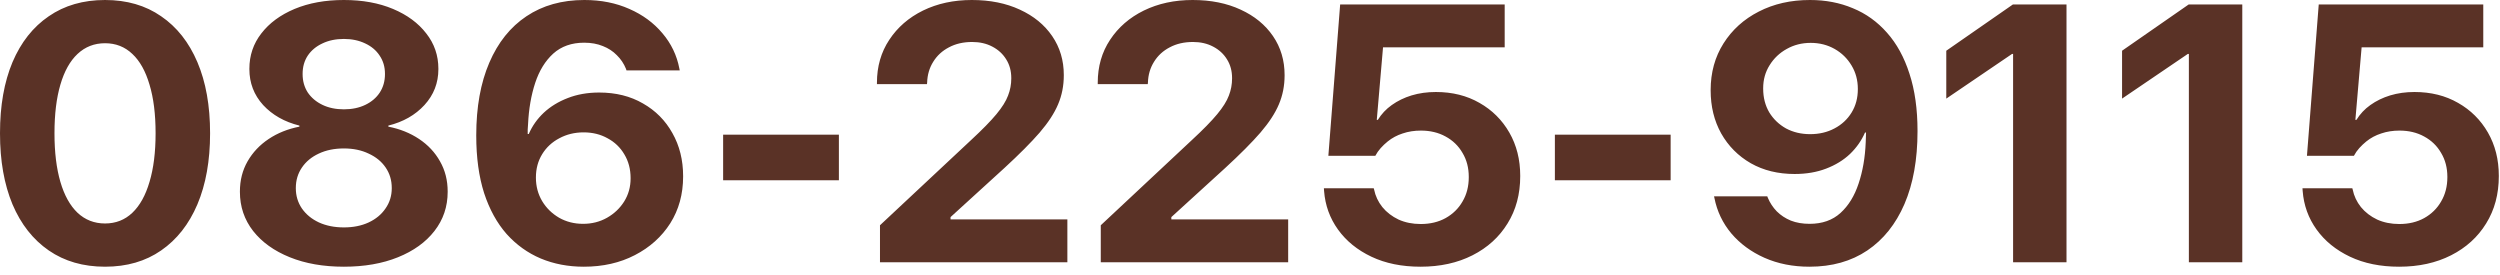
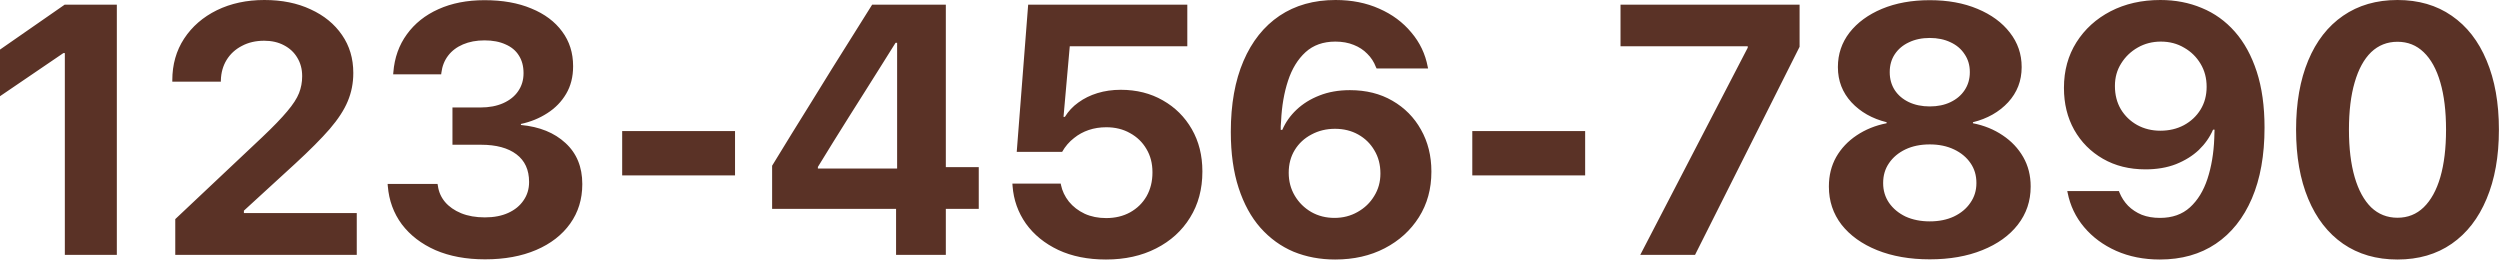
- <svg xmlns="http://www.w3.org/2000/svg" width="246" height="27" viewBox="0 0 246 27" fill="none">
-   <path d="M10.336 26.244C8.191 26.244 6.346 25.711 4.799 24.645C3.252 23.578 2.062 22.066 1.23 20.109C0.41 18.141 0 15.815 0 13.131V13.096C0 10.4 0.41 8.074 1.23 6.117C2.062 4.16 3.252 2.654 4.799 1.6C6.346 0.533 8.191 0 10.336 0C12.48 0 14.32 0.533 15.855 1.6C17.402 2.654 18.592 4.16 19.424 6.117C20.256 8.074 20.672 10.4 20.672 13.096V13.131C20.672 15.815 20.256 18.141 19.424 20.109C18.592 22.066 17.402 23.578 15.855 24.645C14.32 25.711 12.48 26.244 10.336 26.244ZM10.336 21.99C11.391 21.99 12.287 21.639 13.025 20.936C13.764 20.232 14.326 19.219 14.713 17.895C15.111 16.57 15.31 14.982 15.31 13.131V13.096C15.31 11.232 15.111 9.645 14.713 8.332C14.326 7.008 13.764 6 13.025 5.309C12.287 4.605 11.391 4.254 10.336 4.254C9.281 4.254 8.379 4.605 7.629 5.309C6.891 6 6.328 7.008 5.941 8.332C5.555 9.645 5.361 11.232 5.361 13.096V13.131C5.361 14.982 5.555 16.57 5.941 17.895C6.328 19.219 6.891 20.232 7.629 20.936C8.379 21.639 9.281 21.99 10.336 21.99ZM33.838 26.244C31.822 26.244 30.047 25.934 28.512 25.312C26.977 24.691 25.775 23.83 24.908 22.729C24.041 21.615 23.607 20.332 23.607 18.879V18.844C23.607 17.742 23.859 16.752 24.363 15.873C24.867 14.994 25.559 14.262 26.438 13.676C27.316 13.09 28.324 12.685 29.461 12.463V12.357C27.996 11.994 26.807 11.32 25.893 10.336C24.99 9.34 24.539 8.162 24.539 6.803V6.768C24.539 5.455 24.932 4.295 25.717 3.287C26.502 2.268 27.592 1.465 28.986 0.879C30.393 0.293 32.01 0 33.838 0C35.666 0 37.277 0.293 38.672 0.879C40.066 1.465 41.156 2.268 41.941 3.287C42.738 4.295 43.137 5.455 43.137 6.768V6.803C43.137 8.162 42.68 9.34 41.766 10.336C40.863 11.32 39.68 11.994 38.215 12.357V12.463C39.352 12.685 40.359 13.09 41.238 13.676C42.117 14.262 42.803 14.994 43.295 15.873C43.799 16.752 44.051 17.742 44.051 18.844V18.879C44.051 20.332 43.617 21.615 42.75 22.729C41.895 23.83 40.699 24.691 39.164 25.312C37.629 25.934 35.853 26.244 33.838 26.244ZM33.838 22.377C34.764 22.377 35.578 22.213 36.281 21.885C36.984 21.557 37.535 21.1 37.934 20.514C38.344 19.928 38.549 19.266 38.549 18.527V18.492C38.549 17.742 38.35 17.074 37.951 16.488C37.553 15.902 36.996 15.445 36.281 15.117C35.578 14.777 34.764 14.607 33.838 14.607C32.9 14.607 32.074 14.777 31.359 15.117C30.656 15.445 30.105 15.902 29.707 16.488C29.309 17.074 29.109 17.742 29.109 18.492V18.527C29.109 19.266 29.309 19.928 29.707 20.514C30.117 21.1 30.674 21.557 31.377 21.885C32.092 22.213 32.912 22.377 33.838 22.377ZM33.838 10.758C34.635 10.758 35.338 10.611 35.947 10.318C36.557 10.025 37.031 9.621 37.371 9.105C37.711 8.578 37.881 7.975 37.881 7.295V7.26C37.881 6.58 37.705 5.982 37.353 5.467C37.014 4.951 36.539 4.553 35.93 4.271C35.32 3.979 34.623 3.832 33.838 3.832C33.041 3.832 32.338 3.979 31.729 4.271C31.119 4.553 30.639 4.951 30.287 5.467C29.947 5.982 29.777 6.58 29.777 7.26V7.295C29.777 7.975 29.947 8.578 30.287 9.105C30.639 9.621 31.119 10.025 31.729 10.318C32.338 10.611 33.041 10.758 33.838 10.758ZM57.445 26.244C55.91 26.244 54.498 25.975 53.209 25.436C51.932 24.896 50.812 24.094 49.852 23.027C48.902 21.949 48.164 20.607 47.637 19.002C47.121 17.385 46.863 15.498 46.863 13.342V13.307C46.863 10.541 47.291 8.162 48.147 6.17C49.002 4.178 50.221 2.654 51.803 1.6C53.397 0.533 55.295 0 57.498 0C59.139 0 60.615 0.293 61.928 0.879C63.24 1.453 64.324 2.25 65.18 3.27C66.047 4.289 66.603 5.449 66.85 6.75L66.885 6.926H61.647L61.594 6.768C61.383 6.252 61.084 5.807 60.697 5.432C60.322 5.045 59.865 4.746 59.326 4.535C58.787 4.312 58.172 4.201 57.48 4.201C56.25 4.201 55.236 4.559 54.44 5.273C53.654 5.988 53.062 6.949 52.664 8.156C52.266 9.363 52.031 10.717 51.961 12.217C51.949 12.393 51.938 12.568 51.926 12.744C51.926 12.92 51.926 13.096 51.926 13.271L52.734 17.49C52.734 18.334 52.94 19.102 53.35 19.793C53.76 20.473 54.316 21.018 55.02 21.428C55.723 21.826 56.508 22.025 57.375 22.025C58.242 22.025 59.027 21.826 59.73 21.428C60.434 21.029 60.996 20.496 61.418 19.828C61.84 19.148 62.051 18.393 62.051 17.561V17.525C62.051 16.646 61.846 15.867 61.435 15.188C61.037 14.508 60.486 13.98 59.783 13.605C59.092 13.219 58.307 13.025 57.428 13.025C56.549 13.025 55.752 13.219 55.037 13.605C54.322 13.98 53.76 14.502 53.35 15.17C52.94 15.838 52.734 16.6 52.734 17.455V17.49H51.662V13.184H52.031C52.371 12.398 52.863 11.701 53.508 11.092C54.164 10.482 54.949 10.002 55.863 9.65C56.789 9.287 57.82 9.105 58.957 9.105C60.598 9.105 62.033 9.463 63.264 10.178C64.506 10.881 65.473 11.854 66.164 13.096C66.867 14.338 67.219 15.75 67.219 17.332V17.367C67.219 19.102 66.797 20.637 65.953 21.973C65.109 23.297 63.949 24.34 62.473 25.102C61.008 25.863 59.332 26.244 57.445 26.244ZM71.156 17.736V13.254H82.547V17.736H71.156ZM86.59 25.805V22.166L95.555 13.781C96.656 12.762 97.488 11.912 98.051 11.232C98.613 10.553 98.994 9.943 99.193 9.404C99.404 8.865 99.51 8.303 99.51 7.717V7.682C99.51 6.99 99.346 6.381 99.018 5.854C98.689 5.314 98.232 4.893 97.647 4.588C97.072 4.283 96.41 4.131 95.66 4.131C94.793 4.131 94.031 4.307 93.375 4.658C92.719 4.998 92.203 5.473 91.828 6.082C91.453 6.68 91.254 7.359 91.231 8.121L91.213 8.279H86.291V8.139C86.291 6.545 86.695 5.139 87.504 3.92C88.312 2.689 89.42 1.729 90.826 1.037C92.244 0.346 93.844 0 95.625 0C97.418 0 98.994 0.316 100.354 0.949C101.713 1.57 102.773 2.438 103.535 3.551C104.297 4.664 104.678 5.941 104.678 7.383V7.418C104.678 8.438 104.49 9.387 104.115 10.266C103.752 11.133 103.148 12.059 102.305 13.043C101.461 14.016 100.307 15.176 98.842 16.523L91.494 23.221L93.533 19.652V23.221L91.512 21.586H105.029V25.805H86.59ZM108.316 25.805V22.166L117.281 13.781C118.383 12.762 119.215 11.912 119.777 11.232C120.34 10.553 120.721 9.943 120.92 9.404C121.131 8.865 121.236 8.303 121.236 7.717V7.682C121.236 6.99 121.072 6.381 120.744 5.854C120.416 5.314 119.959 4.893 119.373 4.588C118.799 4.283 118.137 4.131 117.387 4.131C116.52 4.131 115.758 4.307 115.102 4.658C114.445 4.998 113.93 5.473 113.555 6.082C113.18 6.68 112.98 7.359 112.957 8.121L112.939 8.279H108.018V8.139C108.018 6.545 108.422 5.139 109.23 3.92C110.039 2.689 111.146 1.729 112.553 1.037C113.971 0.346 115.57 0 117.352 0C119.145 0 120.721 0.316 122.08 0.949C123.439 1.57 124.5 2.438 125.262 3.551C126.023 4.664 126.404 5.941 126.404 7.383V7.418C126.404 8.438 126.217 9.387 125.842 10.266C125.479 11.133 124.875 12.059 124.031 13.043C123.188 14.016 122.033 15.176 120.568 16.523L113.221 23.221L115.26 19.652V23.221L113.238 21.586H126.756V25.805H108.316ZM139.781 26.244C137.941 26.244 136.33 25.916 134.947 25.26C133.564 24.604 132.469 23.713 131.66 22.588C130.852 21.463 130.395 20.197 130.289 18.791L130.271 18.527H135.176L135.211 18.65C135.34 19.283 135.609 19.857 136.02 20.373C136.441 20.889 136.975 21.299 137.619 21.604C138.264 21.896 138.99 22.043 139.799 22.043C140.725 22.043 141.539 21.85 142.242 21.463C142.957 21.064 143.514 20.52 143.912 19.828C144.322 19.137 144.527 18.34 144.527 17.438V17.402C144.527 16.512 144.322 15.727 143.912 15.047C143.514 14.355 142.957 13.816 142.242 13.43C141.539 13.043 140.73 12.85 139.816 12.85C139.172 12.85 138.574 12.943 138.023 13.131C137.473 13.307 136.98 13.57 136.547 13.922C136.301 14.121 136.072 14.338 135.861 14.572C135.65 14.807 135.475 15.059 135.334 15.328H130.711L131.871 0.439H148.061V4.658H136.09L135.475 11.795H135.58C135.932 11.221 136.389 10.734 136.951 10.336C137.525 9.926 138.176 9.609 138.902 9.387C139.641 9.164 140.438 9.053 141.293 9.053C142.91 9.053 144.34 9.41 145.582 10.125C146.824 10.828 147.803 11.801 148.518 13.043C149.232 14.285 149.59 15.703 149.59 17.297V17.332C149.59 19.102 149.174 20.654 148.342 21.99C147.521 23.326 146.373 24.369 144.896 25.119C143.42 25.869 141.715 26.244 139.781 26.244ZM153 17.736V13.254H164.391V17.736H153ZM178.102 0C179.637 0 181.043 0.27 182.32 0.809C183.609 1.336 184.729 2.139 185.678 3.217C186.639 4.295 187.377 5.643 187.893 7.26C188.42 8.865 188.684 10.74 188.684 12.885V12.92C188.684 15.697 188.256 18.082 187.4 20.074C186.545 22.055 185.326 23.578 183.744 24.645C182.162 25.711 180.264 26.244 178.049 26.244C176.42 26.244 174.943 25.951 173.619 25.365C172.307 24.779 171.223 23.982 170.367 22.975C169.512 21.955 168.955 20.789 168.697 19.477L168.662 19.318H173.9L173.953 19.459C174.164 19.963 174.457 20.408 174.832 20.795C175.219 21.182 175.682 21.486 176.221 21.709C176.76 21.92 177.375 22.025 178.066 22.025C179.309 22.025 180.322 21.668 181.107 20.953C181.893 20.238 182.484 19.277 182.883 18.07C183.293 16.852 183.527 15.498 183.586 14.01C183.598 13.834 183.604 13.664 183.604 13.5C183.615 13.324 183.621 13.148 183.621 12.973L182.812 8.754C182.812 7.898 182.607 7.131 182.197 6.451C181.787 5.76 181.23 5.215 180.527 4.816C179.824 4.418 179.039 4.219 178.172 4.219C177.305 4.219 176.52 4.418 175.816 4.816C175.113 5.203 174.551 5.736 174.129 6.416C173.707 7.084 173.496 7.84 173.496 8.684V8.719C173.496 9.598 173.695 10.377 174.094 11.057C174.504 11.725 175.055 12.252 175.746 12.639C176.449 13.014 177.24 13.201 178.119 13.201C179.01 13.201 179.807 13.014 180.51 12.639C181.225 12.264 181.787 11.742 182.197 11.074C182.607 10.406 182.812 9.639 182.812 8.771V8.754H183.885V13.043H183.516C183.176 13.828 182.684 14.531 182.039 15.152C181.395 15.762 180.609 16.242 179.684 16.594C178.77 16.945 177.738 17.121 176.59 17.121C174.961 17.121 173.525 16.77 172.283 16.066C171.041 15.352 170.068 14.373 169.365 13.131C168.674 11.889 168.328 10.477 168.328 8.895V8.859C168.328 7.137 168.75 5.607 169.594 4.271C170.438 2.936 171.592 1.893 173.057 1.143C174.533 0.381 176.215 0 178.102 0ZM198.088 25.805V5.309H197.982L191.514 9.703V4.992L198.07 0.439H203.344V25.805H198.088ZM215.385 25.805V5.309H215.279L208.811 9.703V4.992L215.367 0.439H220.641V25.805H215.385ZM236.074 26.244C234.234 26.244 232.623 25.916 231.24 25.26C229.857 24.604 228.762 23.713 227.953 22.588C227.145 21.463 226.688 20.197 226.582 18.791L226.564 18.527H231.469L231.504 18.65C231.633 19.283 231.902 19.857 232.312 20.373C232.734 20.889 233.268 21.299 233.912 21.604C234.557 21.896 235.283 22.043 236.092 22.043C237.018 22.043 237.832 21.85 238.535 21.463C239.25 21.064 239.807 20.52 240.205 19.828C240.615 19.137 240.82 18.34 240.82 17.438V17.402C240.82 16.512 240.615 15.727 240.205 15.047C239.807 14.355 239.25 13.816 238.535 13.43C237.832 13.043 237.023 12.85 236.109 12.85C235.465 12.85 234.867 12.943 234.316 13.131C233.766 13.307 233.273 13.57 232.84 13.922C232.594 14.121 232.365 14.338 232.154 14.572C231.943 14.807 231.768 15.059 231.627 15.328H227.004L228.164 0.439H244.354V4.658H232.383L231.768 11.795H231.873C232.225 11.221 232.682 10.734 233.244 10.336C233.818 9.926 234.469 9.609 235.195 9.387C235.934 9.164 236.73 9.053 237.586 9.053C239.203 9.053 240.633 9.41 241.875 10.125C243.117 10.828 244.096 11.801 244.811 13.043C245.525 14.285 245.883 15.703 245.883 17.297V17.332C245.883 19.102 245.467 20.654 244.635 21.99C243.814 23.326 242.666 24.369 241.189 25.119C239.713 25.869 238.008 26.244 236.074 26.244Z" fill="#5A3226" />
+ <svg xmlns="http://www.w3.org/2000/svg" width="169" height="18" viewBox="0 0 169 18" fill="none">
+   <path d="M4.383 17.227V3.586H4.289L0 6.504V3.352L4.371 0.316H7.898V17.227H4.383ZM11.848 17.227V14.812L17.73 9.27C18.473 8.566 19.035 7.984 19.418 7.523C19.809 7.062 20.074 6.652 20.215 6.293C20.355 5.934 20.426 5.559 20.426 5.168V5.133C20.426 4.672 20.316 4.262 20.098 3.902C19.887 3.543 19.586 3.262 19.195 3.059C18.812 2.855 18.367 2.754 17.859 2.754C17.289 2.754 16.785 2.871 16.348 3.105C15.91 3.332 15.566 3.648 15.316 4.055C15.074 4.453 14.945 4.91 14.93 5.426V5.52H11.648V5.426C11.648 4.363 11.914 3.426 12.445 2.613C12.984 1.793 13.723 1.152 14.66 0.691C15.605 0.23 16.676 0 17.871 0C19.059 0 20.102 0.211 21 0.633C21.906 1.047 22.613 1.625 23.121 2.367C23.629 3.102 23.883 3.953 23.883 4.922V4.945C23.883 5.617 23.758 6.25 23.508 6.844C23.266 7.43 22.859 8.055 22.289 8.719C21.719 9.375 20.941 10.156 19.957 11.062L15.211 15.41L16.488 13.184V15.41L15.223 14.402H24.117V17.227H11.848ZM32.789 17.531C31.516 17.531 30.398 17.324 29.438 16.91C28.484 16.488 27.727 15.906 27.164 15.164C26.609 14.414 26.293 13.551 26.215 12.574L26.203 12.434H29.578L29.602 12.562C29.656 12.969 29.816 13.332 30.082 13.652C30.355 13.973 30.719 14.227 31.172 14.414C31.633 14.602 32.168 14.695 32.777 14.695C33.387 14.695 33.914 14.594 34.359 14.391C34.805 14.188 35.148 13.906 35.391 13.547C35.641 13.188 35.766 12.777 35.766 12.316V12.293C35.766 11.48 35.48 10.859 34.91 10.43C34.34 10 33.543 9.785 32.52 9.785H30.586V7.266H32.473C33.066 7.266 33.582 7.168 34.02 6.973C34.457 6.777 34.793 6.508 35.027 6.164C35.27 5.812 35.391 5.41 35.391 4.957V4.934C35.391 4.473 35.285 4.078 35.074 3.75C34.871 3.422 34.57 3.172 34.172 3C33.781 2.82 33.309 2.73 32.754 2.73C32.207 2.73 31.723 2.82 31.301 3C30.879 3.18 30.543 3.434 30.293 3.762C30.043 4.09 29.891 4.477 29.836 4.922L29.824 5.027H26.578L26.59 4.887C26.668 3.902 26.973 3.047 27.504 2.32C28.035 1.586 28.746 1.02 29.637 0.621C30.535 0.215 31.574 0.012 32.754 0.012C33.973 0.012 35.027 0.199 35.918 0.574C36.816 0.941 37.512 1.461 38.004 2.133C38.496 2.797 38.742 3.574 38.742 4.465V4.488C38.742 5.191 38.586 5.809 38.273 6.34C37.961 6.871 37.535 7.309 36.996 7.652C36.465 7.996 35.871 8.238 35.215 8.379V8.449C36.473 8.566 37.477 8.973 38.227 9.668C38.984 10.363 39.363 11.285 39.363 12.434V12.457C39.363 13.465 39.09 14.352 38.543 15.117C37.996 15.883 37.23 16.477 36.246 16.898C35.262 17.32 34.109 17.531 32.789 17.531ZM42.059 11.859V8.859H49.688V11.859H42.059ZM60.574 17.227V14.121H52.195V11.203C52.641 10.477 53.086 9.75 53.531 9.023C53.984 8.289 54.438 7.559 54.891 6.832C55.344 6.105 55.793 5.379 56.238 4.652C56.691 3.926 57.145 3.203 57.598 2.484C58.051 1.758 58.504 1.035 58.957 0.316H63.938V11.297H66.164V14.121H63.938V17.227H60.574ZM55.289 11.391H60.645V2.895H60.539C60.195 3.449 59.848 4.004 59.496 4.559C59.145 5.113 58.793 5.672 58.441 6.234C58.09 6.797 57.734 7.359 57.375 7.922C57.023 8.484 56.672 9.047 56.32 9.609C55.977 10.164 55.633 10.723 55.289 11.285V11.391ZM74.766 17.543C73.539 17.543 72.465 17.328 71.543 16.898C70.621 16.461 69.891 15.867 69.352 15.117C68.82 14.359 68.519 13.512 68.449 12.574L68.438 12.41H71.707L71.719 12.492C71.805 12.906 71.984 13.285 72.258 13.629C72.539 13.973 72.894 14.246 73.324 14.449C73.754 14.645 74.238 14.742 74.777 14.742C75.387 14.742 75.926 14.613 76.394 14.355C76.871 14.09 77.242 13.727 77.508 13.266C77.773 12.797 77.906 12.262 77.906 11.66V11.637C77.906 11.043 77.769 10.52 77.496 10.066C77.231 9.613 76.863 9.258 76.394 9C75.926 8.734 75.391 8.602 74.789 8.602C74.359 8.602 73.961 8.664 73.594 8.789C73.227 8.914 72.898 9.094 72.609 9.328C72.445 9.453 72.293 9.598 72.152 9.762C72.019 9.918 71.902 10.086 71.801 10.266H68.731L69.504 0.316H80.262V3.129H72.316L71.894 7.898H71.988C72.223 7.516 72.527 7.191 72.902 6.926C73.277 6.652 73.707 6.441 74.191 6.293C74.676 6.145 75.199 6.07 75.762 6.07C76.832 6.07 77.781 6.309 78.609 6.785C79.438 7.254 80.09 7.902 80.566 8.73C81.043 9.559 81.281 10.508 81.281 11.578V11.602C81.281 12.781 81.004 13.816 80.449 14.707C79.902 15.598 79.137 16.293 78.152 16.793C77.176 17.293 76.047 17.543 74.766 17.543ZM90.258 17.543C89.242 17.543 88.305 17.367 87.445 17.016C86.594 16.656 85.848 16.117 85.207 15.398C84.574 14.68 84.082 13.781 83.731 12.703C83.379 11.625 83.203 10.367 83.203 8.93V8.906C83.203 7.047 83.488 5.453 84.059 4.125C84.629 2.797 85.441 1.777 86.496 1.066C87.559 0.355 88.82 0 90.281 0C91.375 0 92.359 0.195 93.234 0.586C94.109 0.969 94.832 1.504 95.402 2.191C95.981 2.871 96.352 3.648 96.516 4.523L96.539 4.629H93.059L93.012 4.535C92.879 4.184 92.684 3.883 92.426 3.633C92.176 3.375 91.871 3.176 91.512 3.035C91.152 2.887 90.738 2.812 90.269 2.812C89.449 2.812 88.777 3.051 88.254 3.527C87.731 4.004 87.336 4.648 87.07 5.461C86.805 6.266 86.648 7.172 86.602 8.18C86.594 8.289 86.586 8.402 86.578 8.52C86.578 8.637 86.578 8.754 86.578 8.871L87.117 11.684C87.117 12.254 87.254 12.77 87.527 13.23C87.801 13.691 88.172 14.059 88.641 14.332C89.109 14.598 89.633 14.73 90.211 14.73C90.781 14.73 91.301 14.598 91.769 14.332C92.246 14.066 92.621 13.707 92.894 13.254C93.176 12.801 93.316 12.297 93.316 11.742V11.719C93.316 11.133 93.18 10.613 92.906 10.16C92.641 9.707 92.277 9.352 91.816 9.094C91.356 8.836 90.832 8.707 90.246 8.707C89.66 8.707 89.129 8.836 88.652 9.094C88.176 9.344 87.801 9.691 87.527 10.137C87.254 10.582 87.117 11.094 87.117 11.672V11.684H86.402V8.777H86.684C86.902 8.27 87.223 7.816 87.644 7.418C88.074 7.012 88.59 6.691 89.191 6.457C89.801 6.215 90.488 6.094 91.254 6.094C92.348 6.094 93.305 6.332 94.125 6.809C94.953 7.285 95.598 7.938 96.059 8.766C96.527 9.594 96.762 10.535 96.762 11.59V11.613C96.762 12.77 96.481 13.793 95.918 14.684C95.356 15.574 94.586 16.273 93.609 16.781C92.633 17.289 91.516 17.543 90.258 17.543ZM99.527 11.859V8.859H107.156V11.859H99.527ZM110.883 17.227L118.148 3.223V3.129H109.547V0.316H121.652V3.164L114.586 17.227H110.883ZM130.453 17.531C129.109 17.531 127.922 17.324 126.891 16.91C125.867 16.496 125.066 15.922 124.488 15.188C123.918 14.445 123.633 13.59 123.633 12.621V12.598C123.633 11.863 123.797 11.203 124.125 10.617C124.461 10.031 124.922 9.543 125.508 9.152C126.102 8.754 126.777 8.48 127.535 8.332V8.262C126.559 8.02 125.766 7.57 125.156 6.914C124.547 6.25 124.242 5.461 124.242 4.547V4.523C124.242 3.656 124.504 2.883 125.027 2.203C125.559 1.523 126.289 0.988 127.219 0.598C128.156 0.207 129.234 0.012 130.453 0.012C131.672 0.012 132.746 0.207 133.676 0.598C134.613 0.988 135.344 1.523 135.867 2.203C136.398 2.883 136.664 3.656 136.664 4.523V4.547C136.664 5.461 136.359 6.25 135.75 6.914C135.141 7.57 134.348 8.02 133.371 8.262V8.332C134.129 8.48 134.801 8.754 135.387 9.152C135.973 9.543 136.434 10.031 136.77 10.617C137.105 11.203 137.273 11.863 137.273 12.598V12.621C137.273 13.59 136.984 14.445 136.406 15.188C135.836 15.922 135.035 16.496 134.004 16.91C132.98 17.324 131.797 17.531 130.453 17.531ZM130.453 14.965C131.07 14.965 131.613 14.855 132.082 14.637C132.559 14.41 132.93 14.102 133.195 13.711C133.469 13.32 133.605 12.879 133.605 12.387V12.363C133.605 11.855 133.473 11.41 133.207 11.027C132.941 10.637 132.57 10.328 132.094 10.102C131.617 9.875 131.07 9.762 130.453 9.762C129.828 9.762 129.277 9.875 128.801 10.102C128.332 10.328 127.965 10.637 127.699 11.027C127.434 11.41 127.301 11.855 127.301 12.363V12.387C127.301 12.879 127.434 13.32 127.699 13.711C127.973 14.102 128.344 14.41 128.812 14.637C129.289 14.855 129.836 14.965 130.453 14.965ZM130.453 7.195C130.984 7.195 131.453 7.098 131.859 6.902C132.266 6.707 132.582 6.438 132.809 6.094C133.043 5.742 133.16 5.34 133.16 4.887V4.863C133.16 4.41 133.043 4.012 132.809 3.668C132.582 3.316 132.266 3.047 131.859 2.859C131.453 2.664 130.984 2.566 130.453 2.566C129.922 2.566 129.453 2.664 129.047 2.859C128.641 3.047 128.32 3.316 128.086 3.668C127.859 4.012 127.746 4.41 127.746 4.863V4.887C127.746 5.34 127.859 5.742 128.086 6.094C128.312 6.438 128.629 6.707 129.035 6.902C129.449 7.098 129.922 7.195 130.453 7.195ZM146.039 0C147.055 0 147.988 0.18 148.84 0.539C149.699 0.891 150.445 1.426 151.078 2.145C151.711 2.863 152.203 3.762 152.555 4.84C152.906 5.918 153.082 7.176 153.082 8.613V8.637C153.082 10.496 152.797 12.09 152.227 13.418C151.656 14.746 150.844 15.766 149.789 16.477C148.734 17.188 147.473 17.543 146.004 17.543C144.918 17.543 143.934 17.348 143.051 16.957C142.176 16.566 141.453 16.031 140.883 15.352C140.312 14.672 139.941 13.895 139.77 13.02L139.746 12.914H143.238L143.273 13.008C143.414 13.352 143.609 13.652 143.859 13.91C144.117 14.168 144.426 14.371 144.785 14.52C145.145 14.66 145.555 14.73 146.016 14.73C146.844 14.73 147.52 14.492 148.043 14.016C148.566 13.539 148.961 12.895 149.227 12.082C149.492 11.27 149.645 10.363 149.684 9.363C149.691 9.246 149.695 9.133 149.695 9.023C149.703 8.906 149.707 8.789 149.707 8.672L149.168 5.859C149.168 5.281 149.031 4.766 148.758 4.312C148.484 3.852 148.113 3.488 147.645 3.223C147.184 2.949 146.66 2.812 146.074 2.812C145.504 2.812 144.984 2.945 144.516 3.211C144.047 3.477 143.672 3.836 143.391 4.289C143.109 4.734 142.969 5.238 142.969 5.801V5.824C142.969 6.41 143.102 6.93 143.367 7.383C143.641 7.836 144.008 8.191 144.469 8.449C144.938 8.707 145.461 8.836 146.039 8.836C146.633 8.836 147.164 8.711 147.633 8.461C148.109 8.203 148.484 7.852 148.758 7.406C149.031 6.961 149.168 6.449 149.168 5.871V5.859H149.883V8.766H149.602C149.383 9.273 149.062 9.73 148.641 10.137C148.219 10.535 147.703 10.855 147.094 11.098C146.492 11.332 145.805 11.449 145.031 11.449C143.945 11.449 142.988 11.211 142.16 10.734C141.332 10.258 140.684 9.605 140.215 8.777C139.754 7.949 139.523 7.008 139.523 5.953V5.93C139.523 4.773 139.805 3.75 140.367 2.859C140.93 1.969 141.699 1.27 142.676 0.762C143.66 0.254 144.781 0 146.039 0ZM162.07 17.543C160.648 17.543 159.422 17.188 158.391 16.477C157.367 15.766 156.582 14.754 156.035 13.441C155.488 12.129 155.215 10.574 155.215 8.777V8.754C155.215 6.957 155.488 5.402 156.035 4.09C156.582 2.777 157.367 1.77 158.391 1.066C159.422 0.355 160.648 0 162.07 0C163.492 0 164.715 0.355 165.738 1.066C166.762 1.77 167.547 2.777 168.094 4.09C168.648 5.402 168.926 6.957 168.926 8.754V8.777C168.926 10.574 168.648 12.129 168.094 13.441C167.547 14.754 166.762 15.766 165.738 16.477C164.715 17.188 163.492 17.543 162.07 17.543ZM162.07 14.719C162.766 14.719 163.355 14.484 163.84 14.016C164.332 13.539 164.707 12.859 164.965 11.977C165.223 11.086 165.352 10.02 165.352 8.777V8.754C165.352 7.512 165.223 6.449 164.965 5.566C164.707 4.676 164.332 3.996 163.84 3.527C163.355 3.059 162.766 2.824 162.07 2.824C161.375 2.824 160.781 3.059 160.289 3.527C159.805 3.996 159.434 4.676 159.176 5.566C158.918 6.449 158.789 7.512 158.789 8.754V8.777C158.789 10.02 158.918 11.086 159.176 11.977C159.434 12.859 159.805 13.539 160.289 14.016C160.781 14.484 161.375 14.719 162.07 14.719Z" fill="#5A3226" />
</svg>
